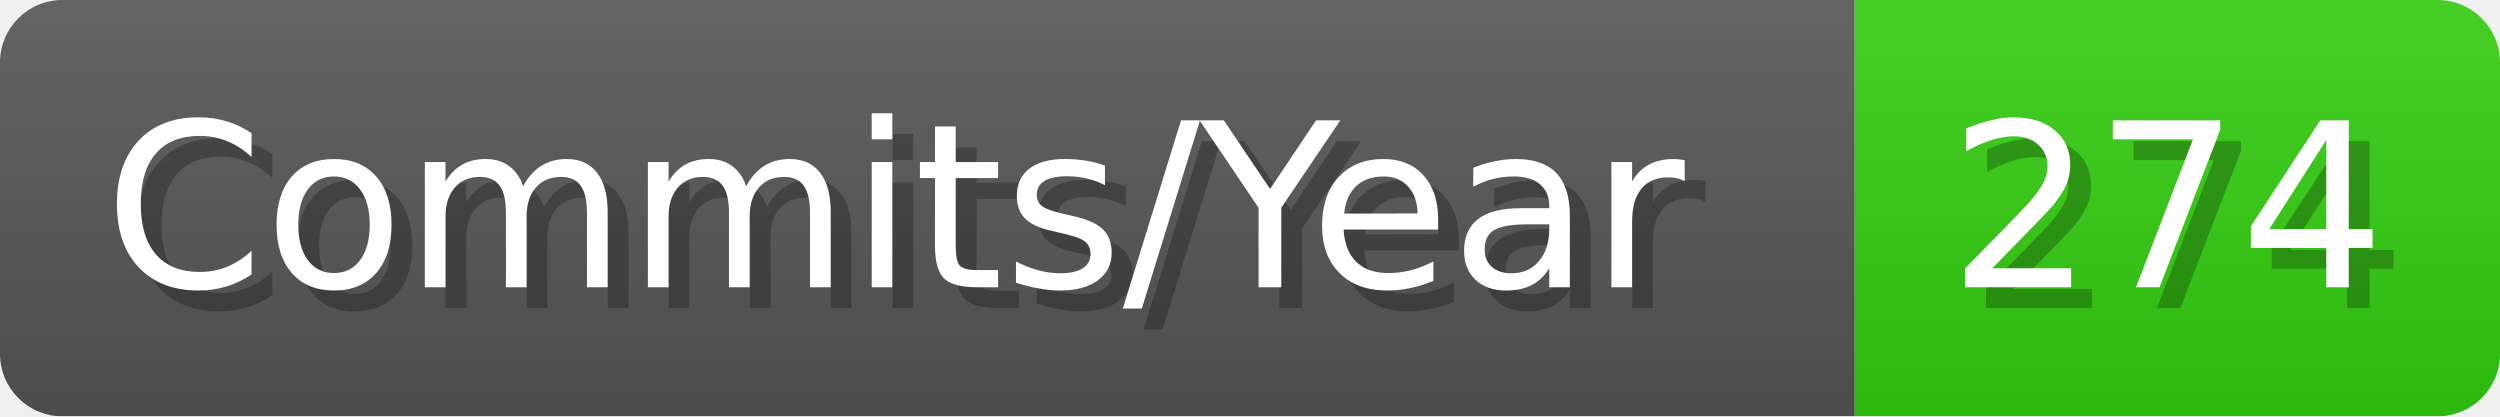
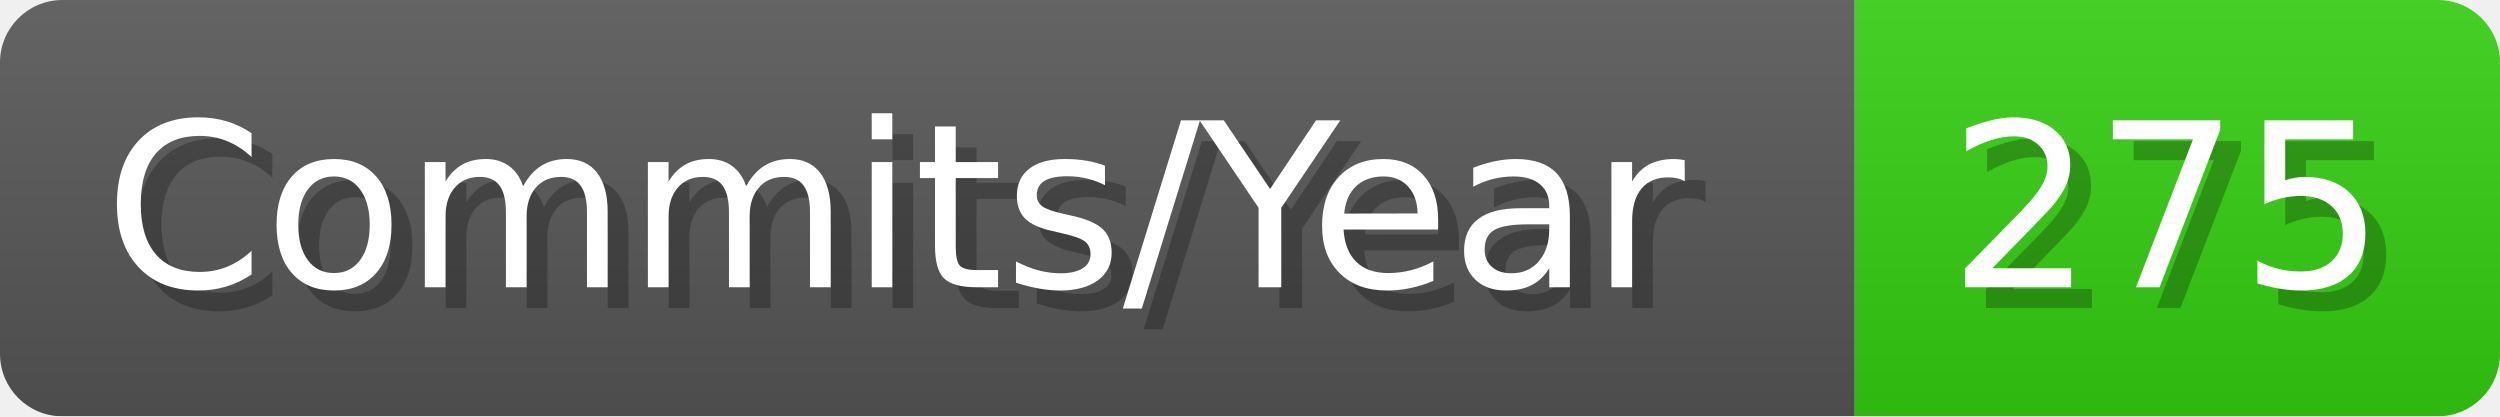
- <svg xmlns="http://www.w3.org/2000/svg" width="120.1" height="20" viewBox="0 0 1201 200" role="img" aria-label="Commits/Year: 274">
+ <svg xmlns="http://www.w3.org/2000/svg" width="120.1" height="20" viewBox="0 0 1201 200" role="img" aria-label="Commits/Year: 275">
  <linearGradient id="aUPdi" x2="0" y2="100%">
    <stop offset="0" stop-opacity=".1" stop-color="#EEE" />
    <stop offset="1" stop-opacity=".1" />
  </linearGradient>
  <mask id="WfAiQ">
    <rect width="1201" height="200" rx="30" fill="#FFF" />
  </mask>
  <g mask="url(#WfAiQ)">
    <rect width="891" height="200" fill="#555" />
    <rect width="310" height="200" fill="#3C1" x="891" />
    <rect width="1201" height="200" fill="url(#aUPdi)" />
  </g>
  <g aria-hidden="true" fill="#fff" text-anchor="start" font-family="Verdana,DejaVu Sans,sans-serif" font-size="110">
    <text x="60" y="148" textLength="791" fill="#000" opacity="0.25">Commits/Year</text>
    <text x="50" y="138" textLength="791">Commits/Year</text>
-     <text x="946" y="148" textLength="210" fill="#000" opacity="0.25">274</text>
-     <text x="936" y="138" textLength="210">274</text>
+     <text x="946" y="148" textLength="210" fill="#000" opacity="0.25">275</text>
+     <text x="936" y="138" textLength="210">275</text>
  </g>
</svg>
